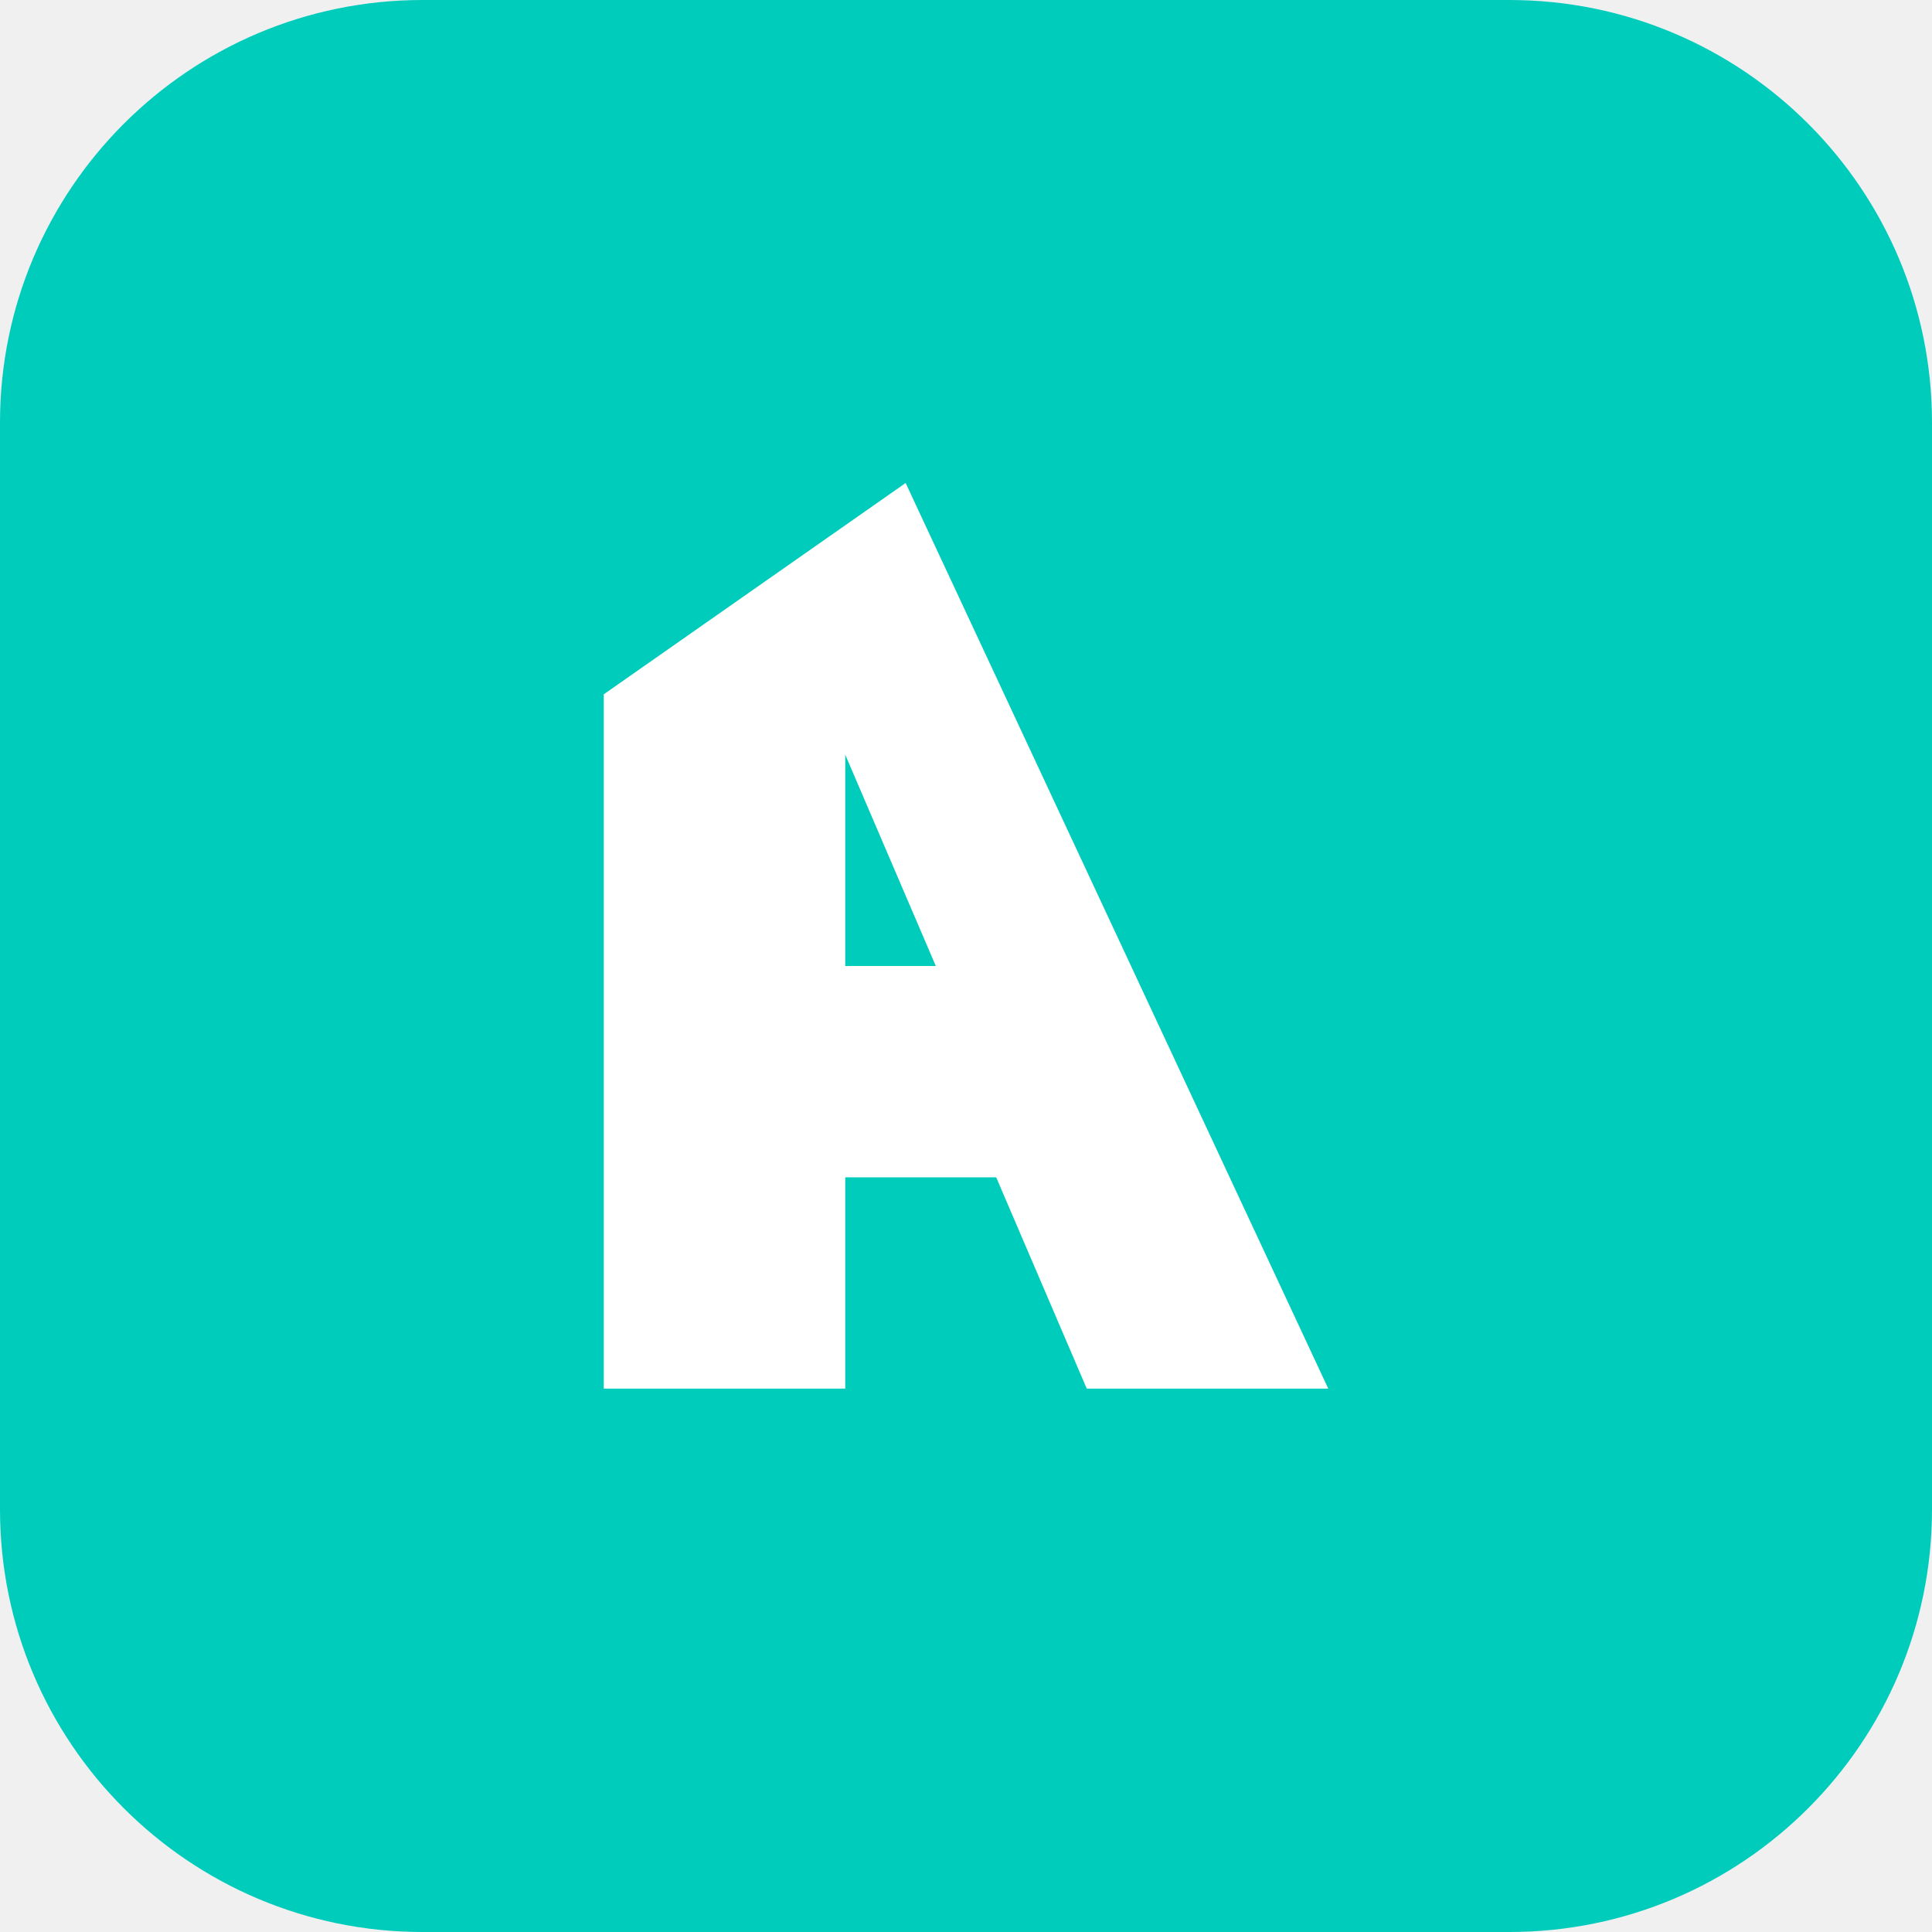
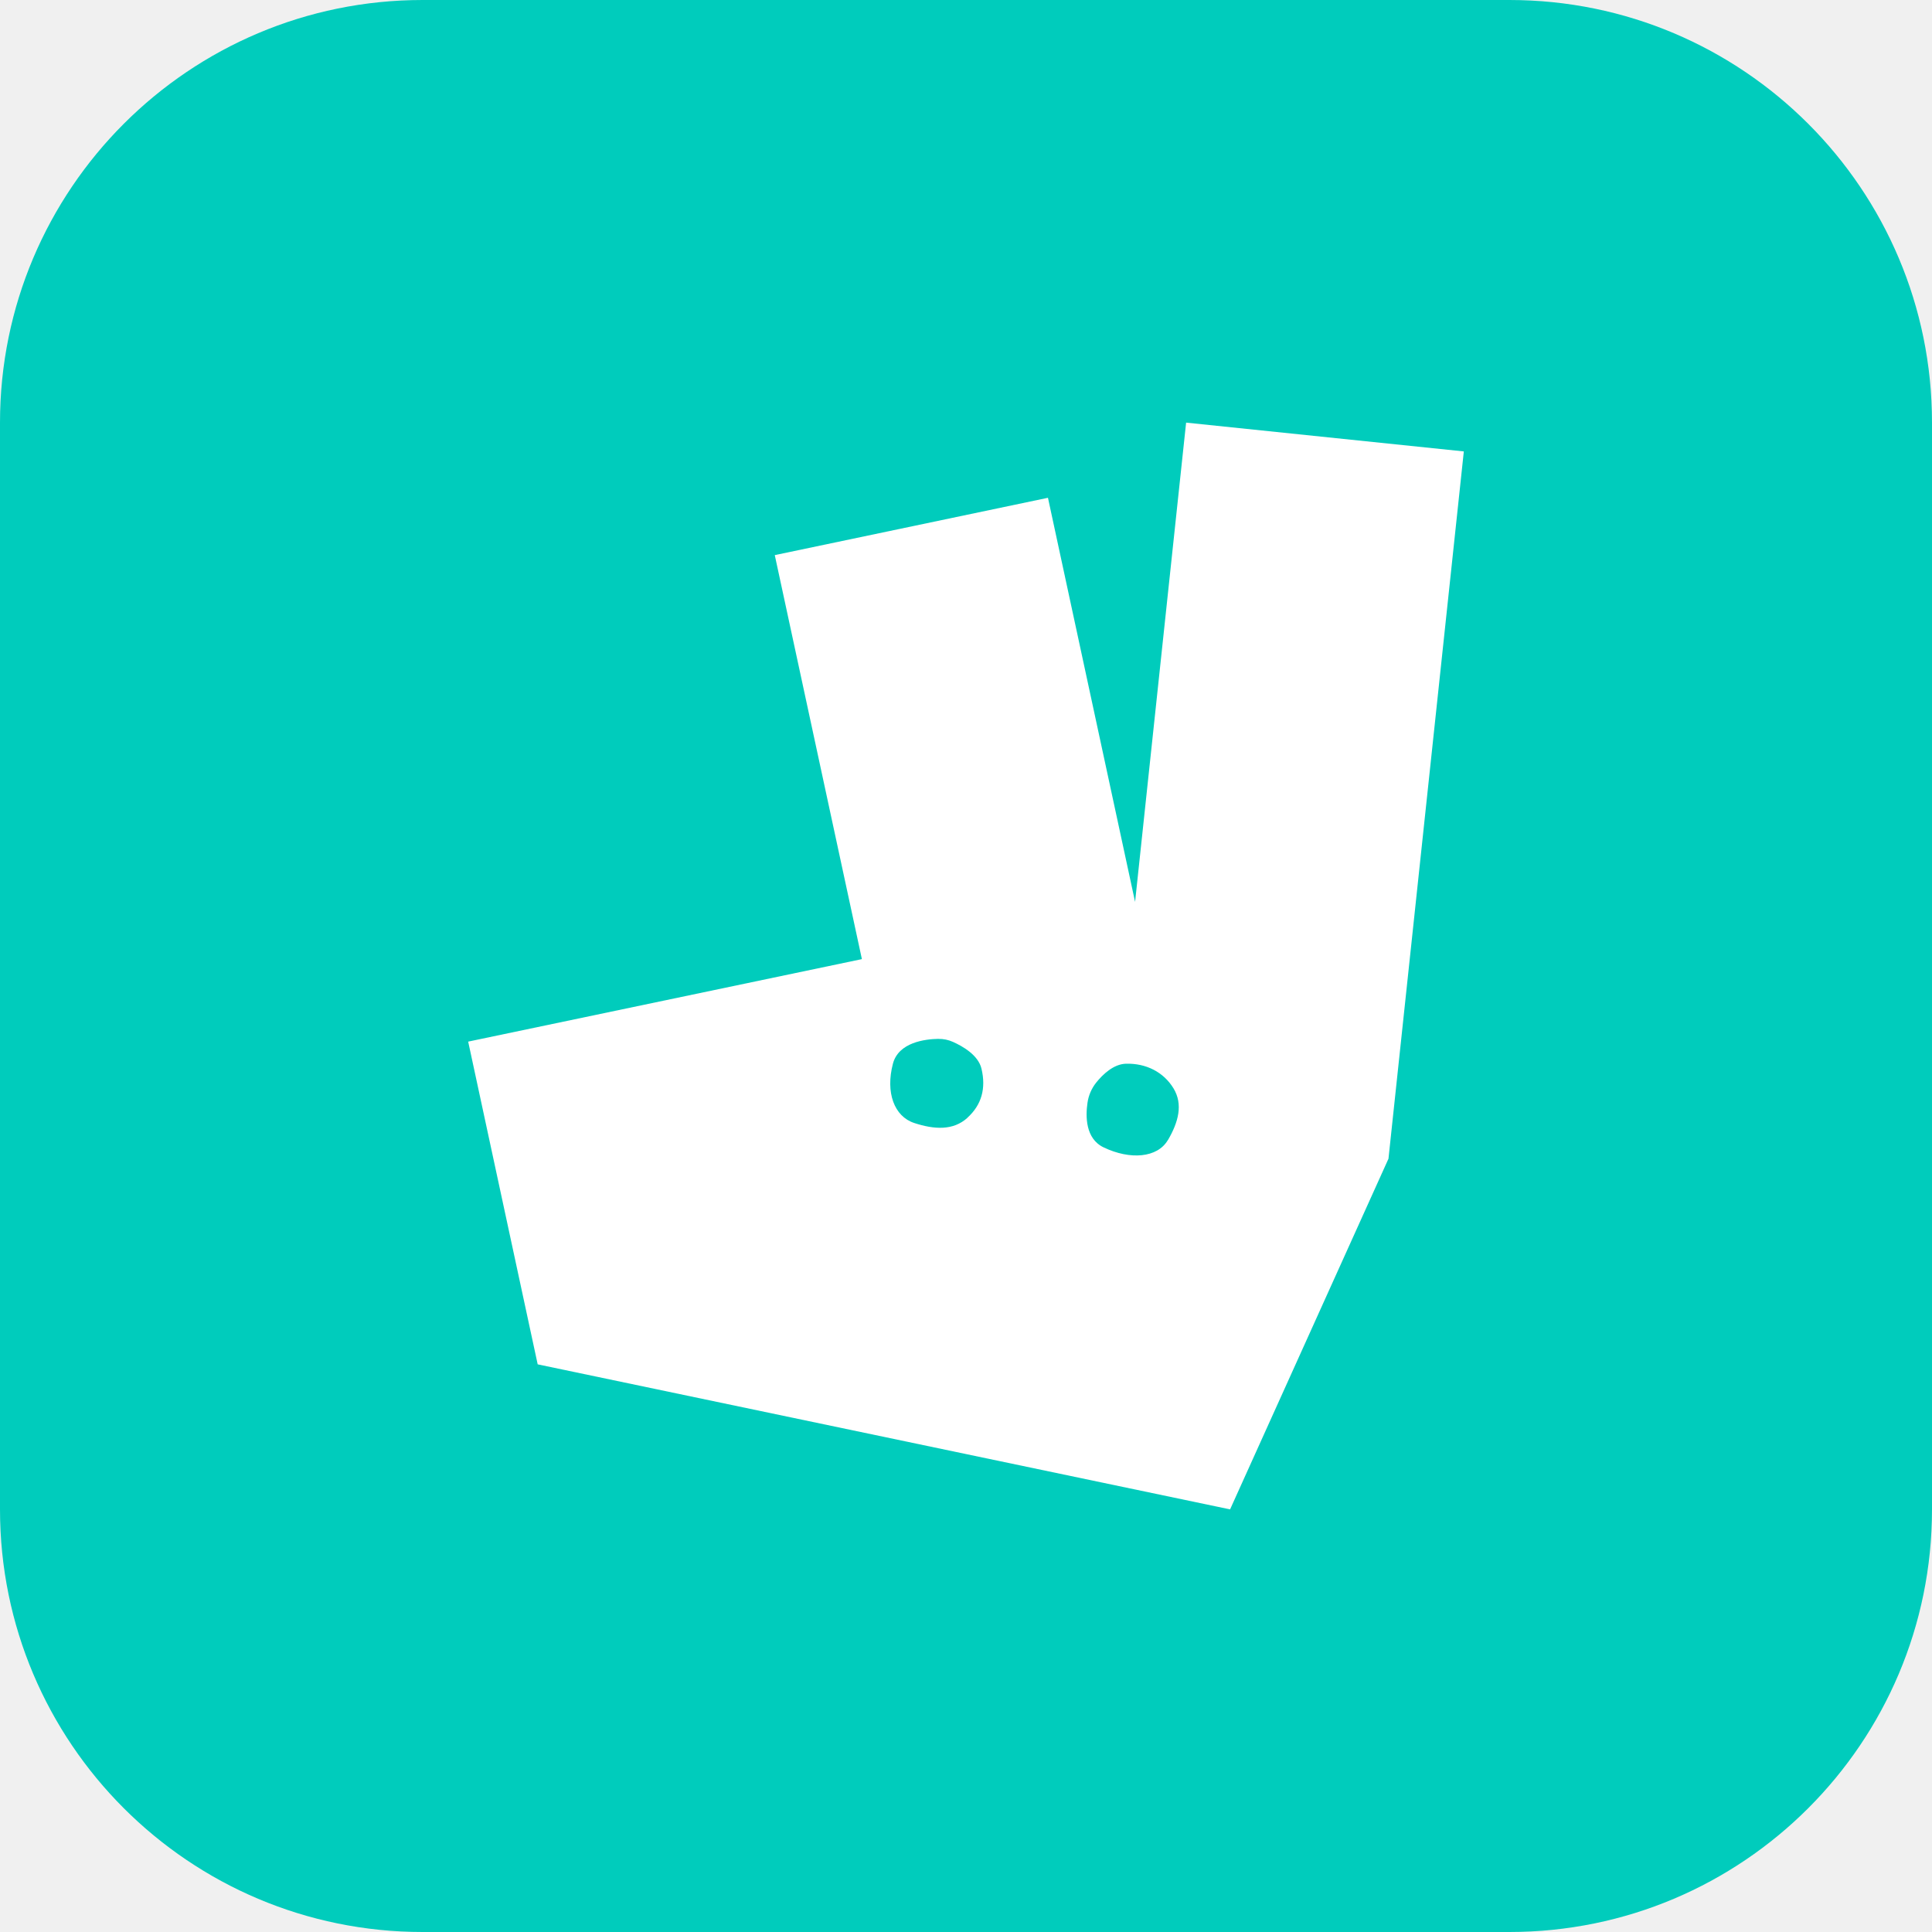
<svg xmlns="http://www.w3.org/2000/svg" viewBox="0 0 64 64">
  <rect width="64" height="64" rx="14" fill="#00CCBC" />
-   <path fill="#fff" d="M20 46V23l10-7 14 30h-8l-3-7h-5v7h-8zm8-14h3l-3-7v7z" />
+   <g transform="translate(14 14) scale(1.5)" fill="#FFFFFF">
+     <path d="M16.861 0l-1.127 10.584L13.81 1.66 7.777 2.926l1.924 8.922-8.695 1.822 1.535 7.127L17.832 24l3.498-7.744L22.994.636 16.861 0zM11.39 13.61a.755.755 0 01.322.066c.208.093.56.29.63.592.103.434.004.799-.312 1.084v.002c-.315.284-.732.258-1.174.113-.441-.145-.637-.672-.47-1.309.124-.473.71-.544 1.004-.549zm4.142.548c.447-.012.832.186 1.05.543.217.357.107.75-.122 1.143h-.002c-.229.392-.83.445-1.422.16-.399-.193-.397-.684-.353-.983a.922.922 0 01.193-.447c.142-.177.381-.408.656-.416Z" />
+   </g>
</svg>
